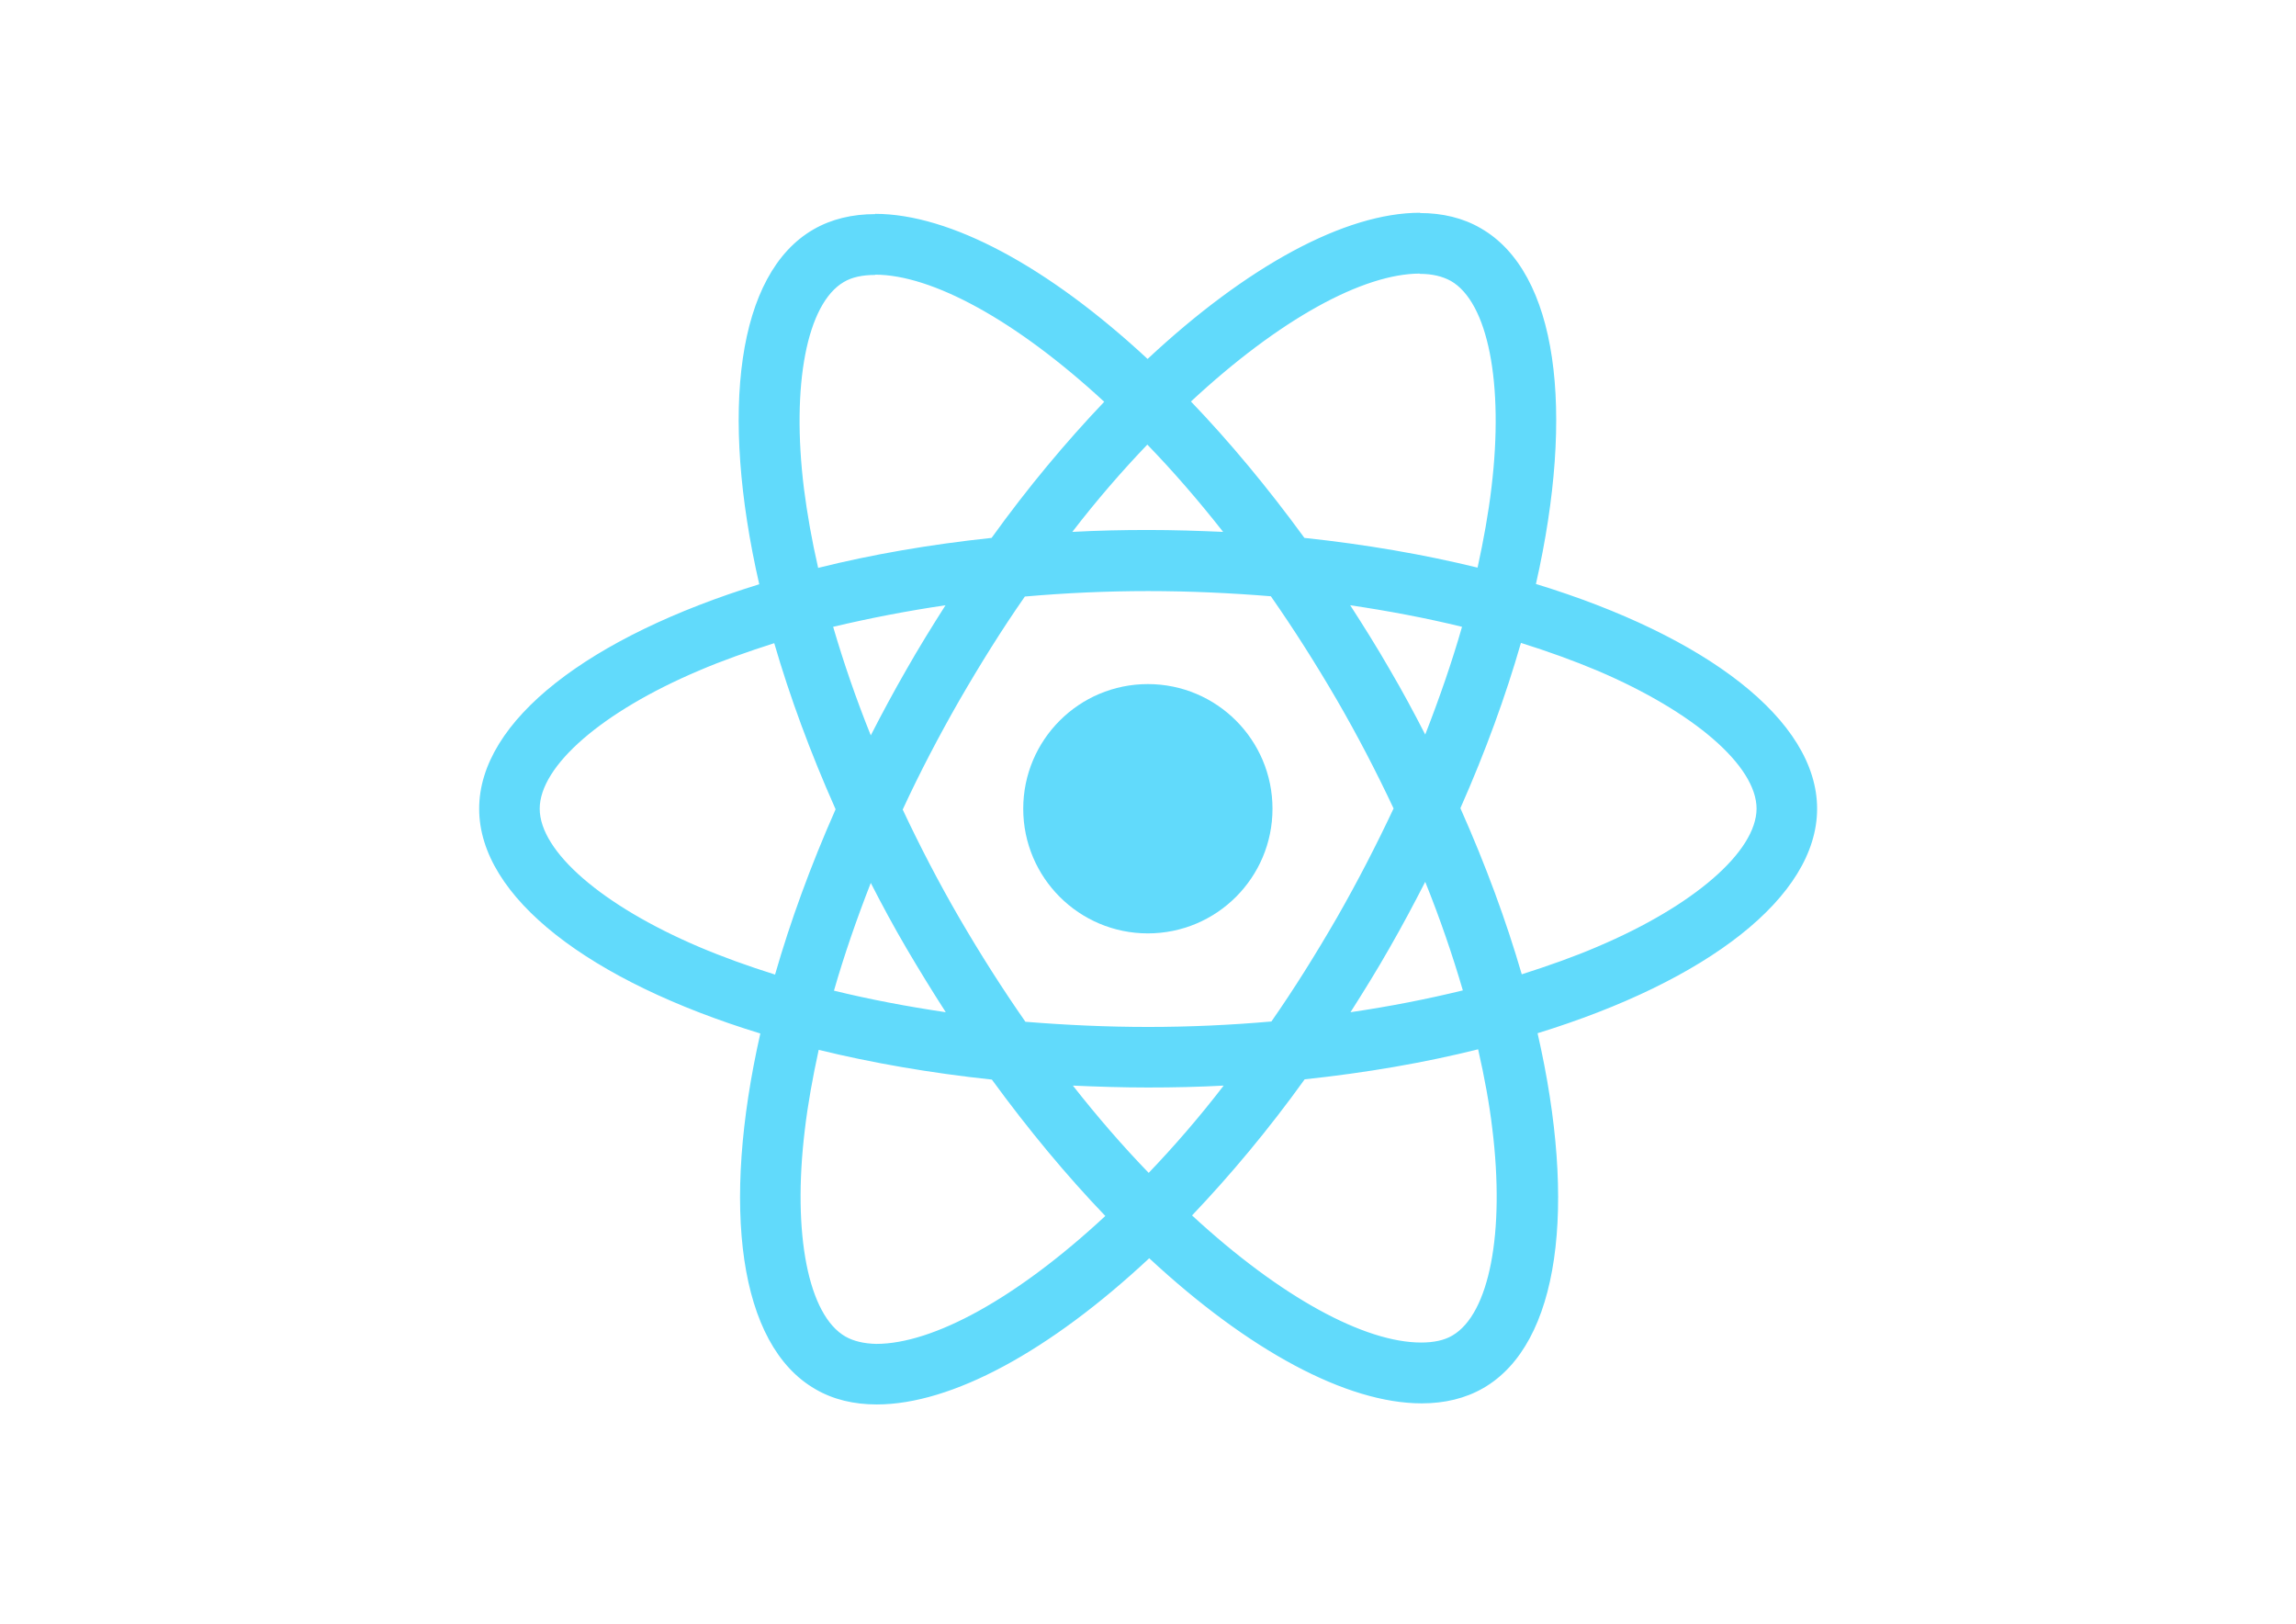
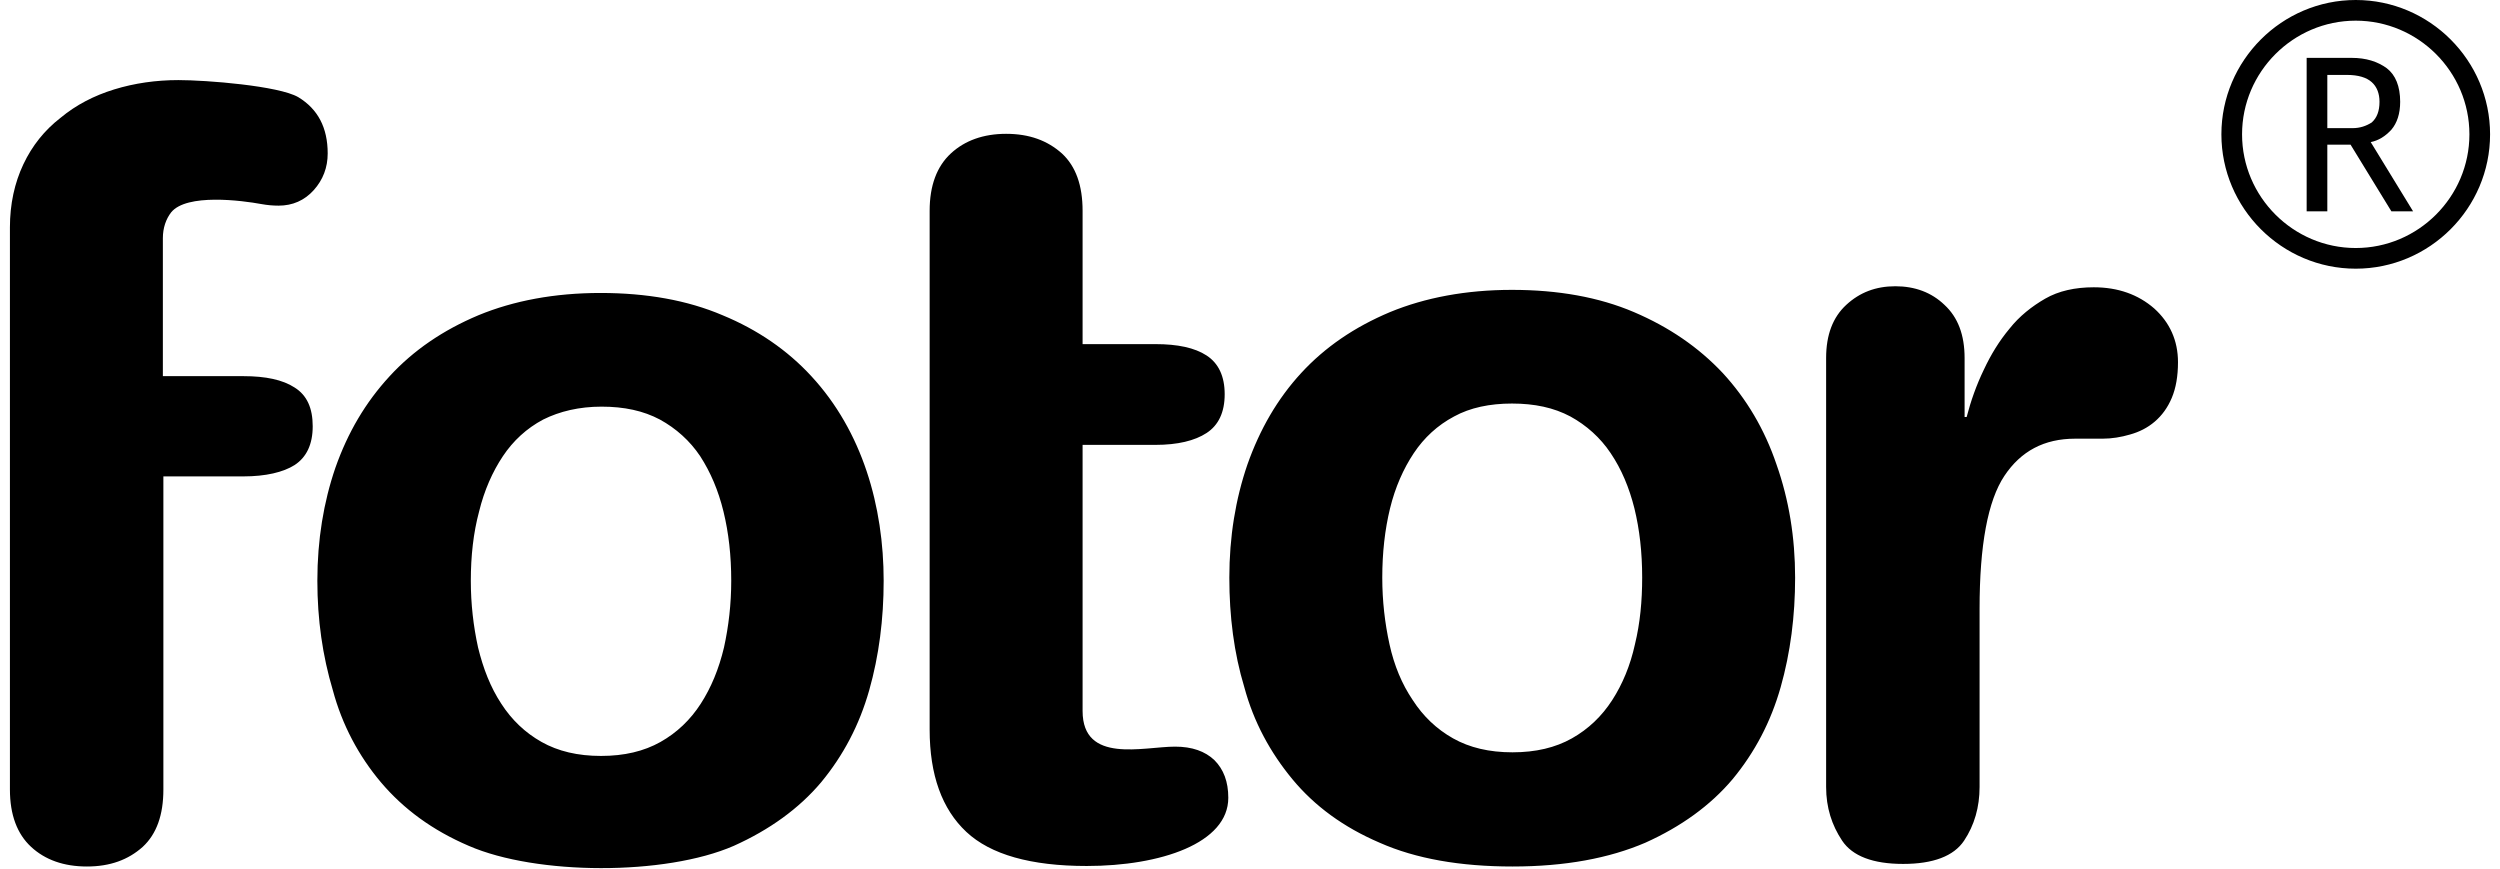
- <svg xmlns="http://www.w3.org/2000/svg" viewBox="0 0 841.9 595.3">
-   <g fill="#61DAFB">
-     <path d="M666.3 296.5c0-32.5-40.7-63.3-103.1-82.4 14.4-63.6 8-114.2-20.2-130.4-6.5-3.8-14.1-5.6-22.4-5.6v22.3c4.6 0 8.3.9 11.4 2.6 13.6 7.8 19.5 37.5 14.9 75.7-1.1 9.4-2.9 19.3-5.1 29.4-19.6-4.8-41-8.5-63.5-10.9-13.5-18.5-27.5-35.3-41.6-50 32.6-30.3 63.2-46.9 84-46.9V78c-27.5 0-63.5 19.6-99.9 53.6-36.4-33.8-72.4-53.2-99.9-53.2v22.3c20.7 0 51.4 16.5 84 46.6-14 14.7-28 31.4-41.3 49.9-22.6 2.4-44 6.1-63.6 11-2.3-10-4-19.7-5.2-29-4.7-38.2 1.1-67.9 14.6-75.8 3-1.8 6.9-2.6 11.5-2.6V78.5c-8.4 0-16 1.8-22.6 5.6-28.1 16.2-34.4 66.7-19.9 130.1-62.2 19.2-102.7 49.9-102.7 82.3 0 32.5 40.7 63.3 103.1 82.4-14.4 63.6-8 114.2 20.2 130.4 6.5 3.8 14.1 5.6 22.5 5.6 27.5 0 63.5-19.6 99.9-53.6 36.4 33.8 72.4 53.2 99.9 53.2 8.4 0 16-1.8 22.6-5.6 28.1-16.2 34.4-66.7 19.9-130.1 62-19.1 102.5-49.9 102.5-82.3zm-130.2-66.7c-3.7 12.9-8.3 26.2-13.5 39.5-4.1-8-8.4-16-13.1-24-4.6-8-9.5-15.8-14.4-23.4 14.2 2.1 27.9 4.7 41 7.9zm-45.8 106.5c-7.8 13.5-15.8 26.3-24.1 38.2-14.9 1.3-30 2-45.2 2-15.1 0-30.2-.7-45-1.9-8.3-11.9-16.4-24.6-24.2-38-7.6-13.1-14.5-26.4-20.8-39.8 6.2-13.4 13.2-26.8 20.7-39.9 7.8-13.5 15.8-26.3 24.1-38.2 14.9-1.3 30-2 45.2-2 15.1 0 30.2.7 45 1.9 8.3 11.9 16.4 24.6 24.2 38 7.6 13.1 14.5 26.4 20.8 39.8-6.3 13.4-13.2 26.8-20.7 39.9zm32.3-13c5.4 13.4 10 26.8 13.8 39.8-13.1 3.2-26.9 5.9-41.2 8 4.9-7.7 9.8-15.6 14.4-23.7 4.6-8 8.9-16.1 13-24.1zM421.2 430c-9.3-9.6-18.6-20.3-27.8-32 9 .4 18.2.7 27.5.7 9.4 0 18.7-.2 27.8-.7-9 11.7-18.3 22.4-27.5 32zm-74.4-58.9c-14.2-2.1-27.9-4.7-41-7.9 3.7-12.9 8.3-26.2 13.5-39.5 4.1 8 8.4 16 13.1 24 4.7 8 9.5 15.8 14.4 23.4zM420.7 163c9.3 9.6 18.6 20.3 27.8 32-9-.4-18.2-.7-27.5-.7-9.4 0-18.7.2-27.8.7 9-11.7 18.3-22.4 27.5-32zm-74 58.9c-4.9 7.7-9.8 15.6-14.4 23.7-4.6 8-8.9 16-13 24-5.4-13.4-10-26.8-13.8-39.8 13.1-3.1 26.9-5.8 41.2-7.9zm-90.5 125.2c-35.4-15.1-58.3-34.9-58.3-50.6 0-15.7 22.9-35.6 58.3-50.6 8.6-3.7 18-7 27.7-10.1 5.7 19.6 13.2 40 22.5 60.9-9.2 20.8-16.6 41.1-22.2 60.6-9.9-3.1-19.3-6.5-28-10.2zM310 490c-13.6-7.8-19.5-37.5-14.9-75.7 1.1-9.4 2.9-19.3 5.1-29.4 19.6 4.8 41 8.5 63.5 10.9 13.5 18.5 27.5 35.3 41.6 50-32.6 30.3-63.2 46.9-84 46.9-4.5-.1-8.3-1-11.3-2.7zm237.2-76.2c4.7 38.2-1.1 67.9-14.6 75.8-3 1.8-6.9 2.6-11.5 2.6-20.7 0-51.4-16.5-84-46.6 14-14.7 28-31.4 41.3-49.9 22.6-2.4 44-6.1 63.6-11 2.3 10.1 4.1 19.8 5.2 29.1zm38.5-66.7c-8.6 3.7-18 7-27.7 10.1-5.7-19.6-13.2-40-22.5-60.9 9.2-20.8 16.6-41.1 22.2-60.6 9.9 3.1 19.3 6.5 28.1 10.2 35.4 15.1 58.3 34.9 58.3 50.6-.1 15.7-23 35.6-58.4 50.6zM320.8 78.4z" />
-     <circle cx="420.9" cy="296.5" r="45.7" />
-     <path d="M520.5 78.1z" />
+ <svg width="72" height="25" viewBox="0 0 480 168">
+   <path d="M351.5 69.3c0-4.5 1.3-7.9 3.9-10.3 2.6-2.4 5.7-3.6 9.5-3.6s7 1.2 9.5 3.6c2.6 2.4 3.9 5.8 3.9 10.3v11.4h.4c.8-3.1 1.9-6.2 3.3-9.1 1.4-3 3-5.6 5-8 1.9-2.4 4.3-4.3 6.9-5.8s5.8-2.2 9.4-2.2c4.7 0 8.6 1.4 11.7 4.1 3 2.7 4.6 6.2 4.6 10.4 0 2.7-.4 5-1.2 6.9-.8 1.9-1.9 3.4-3.3 4.6s-3 2-4.8 2.5c-1.7.5-3.5.8-5.3.8h-5.3c-6 0-10.5 2.4-13.7 7.2s-4.8 13.4-4.8 25.7v34.5c0 3.9-1 7.4-3 10.4s-6 4.5-11.8 4.5-9.8-1.5-11.8-4.5-3.1-6.4-3.1-10.4v-83zM236 111.8c0-7.9 1.2-15.2 3.5-21.9 2.4-6.8 5.8-12.7 10.4-17.7 4.6-5 10.3-8.9 17.2-11.8 6.8-2.8 14.7-4.3 23.6-4.3s16.8 1.4 23.6 4.3c6.8 2.9 12.5 6.8 17.2 11.8 4.6 5 8.1 10.9 10.4 17.7 2.4 6.8 3.6 14.1 3.6 21.9 0 7.4-.9 14.5-2.8 21.2-1.9 6.7-5 12.6-9.3 17.8-4.3 5.1-10 9.2-16.9 12.3-7 3-15.5 4.6-25.7 4.6-10.1 0-18.7-1.5-25.7-4.6-7-3-12.6-7.1-16.9-12.3-4.3-5.2-7.5-11.1-9.3-17.8-2-6.6-2.9-13.7-2.9-21.2zm29.6 0c0 4.5.5 8.8 1.4 12.9s2.4 7.7 4.5 10.8c2 3.1 4.6 5.6 7.8 7.4 3.2 1.8 7 2.7 11.5 2.7s8.3-.9 11.5-2.7 5.8-4.3 7.8-7.4c2-3.1 3.5-6.7 4.4-10.8 1-4.1 1.4-8.4 1.4-12.9 0-4.9-.5-9.3-1.5-13.4-1-4-2.5-7.6-4.6-10.7-2-3-4.7-5.4-7.8-7.1-3.2-1.7-6.9-2.5-11.3-2.5-4.3 0-8.1.8-11.2 2.5-3.2 1.7-5.8 4.1-7.8 7.1s-3.6 6.6-4.6 10.7c-1 4.1-1.5 8.6-1.5 13.4zm-87.6-71c0-4.9 1.4-8.6 4.1-11.1 2.7-2.5 6.3-3.8 10.7-3.8 4.5 0 8 1.3 10.8 3.8 2.7 2.5 4 6.2 4 11.1v25.8h14.1c4.3 0 7.6.7 9.9 2.2 2.3 1.5 3.5 4 3.5 7.5s-1.2 6-3.5 7.5-5.6 2.3-9.9 2.3h-14.1v51.5c0 10.3 11.8 6.9 17.9 6.9 3.3 0 5.8.9 7.6 2.6 1.8 1.8 2.7 4.2 2.7 7.3 0 8.8-13.1 13.2-27.4 13.2-10.8 0-18.6-2.2-23.3-6.6-4.7-4.4-7.1-11-7.1-19.8V40.8zM59.5 112.4c0-7.9 1.2-15.2 3.5-21.9 2.4-6.8 5.8-12.6 10.5-17.7 4.6-5 10.3-8.9 17.2-11.8 6.8-2.8 14.7-4.3 23.6-4.3s16.8 1.4 23.6 4.3c6.8 2.8 12.6 6.8 17.2 11.8 9.9 10.7 14 25.2 14 39.6 0 7.4-.9 14.5-2.8 21.2-1.9 6.7-5 12.6-9.3 17.8-4.3 5.1-10 9.2-16.9 12.3-13.3 5.8-38.2 5.7-51.3 0-7-3-12.6-7.1-17-12.3-4.3-5.1-7.5-11.1-9.3-17.8-2-6.7-3-13.7-3-21.2zm29.7 0c0 4.5.5 8.8 1.4 12.9 1 4.1 2.4 7.7 4.5 10.9 2 3.1 4.6 5.6 7.8 7.4 3.2 1.8 7 2.7 11.5 2.7s8.3-.9 11.5-2.7c3.2-1.8 5.8-4.3 7.8-7.4 2-3.1 3.5-6.7 4.5-10.9.9-4.1 1.4-8.4 1.4-12.9 0-4.9-.5-9.3-1.5-13.4s-2.5-7.6-4.5-10.7c-2-3-4.7-5.4-7.8-7.1-3.2-1.7-6.9-2.5-11.3-2.5-4.3 0-8.1.9-11.3 2.5-3.2 1.7-5.8 4.1-7.8 7.1s-3.6 6.6-4.6 10.7c-1.1 4.1-1.6 8.6-1.6 13.4zM0 44v108.8c0 4.9 1.4 8.6 4.1 11.1s6.3 3.8 10.8 3.8 8-1.3 10.8-3.8c2.7-2.5 4-6.2 4-11.1V92.2h15.5c4.3 0 7.7-.8 9.9-2.2 2.3-1.5 3.5-4 3.5-7.5s-1.1-6-3.5-7.5c-2.3-1.5-5.6-2.2-9.9-2.2H29.6V46.1c0-2 .6-3.7 1.6-5 3-3.7 13.7-2.3 17.5-1.6 1.1.2 2.2.3 3.3.3 2.7 0 5-1 6.8-3s2.7-4.4 2.7-7.1c0-5-1.9-8.6-5.7-10.9-3.8-2.2-17.8-3.3-23.2-3.3-4.3 0-8.5.6-12.4 1.8s-7.4 3-10.4 5.5c-3.1 2.4-5.5 5.4-7.2 9S0 39.5 0 44z" />
+   <g>
+     <path d="M465.1 40.9h-4.2L453 28h-4.5v12.9h-4V11.2h8.7c2.8 0 5 .7 6.8 2 1.7 1.3 2.6 3.5 2.6 6.5 0 2.3-.6 4.1-1.7 5.4-1.2 1.3-2.5 2.1-4 2.4l8.2 13.4zm-6.5-21.2c0-1.6-.5-2.9-1.5-3.8s-2.6-1.4-4.8-1.4h-3.8v10.3h4.9c1.4 0 2.6-.4 3.7-1.1 1-.9 1.5-2.2 1.5-4z" />
+     <path d="M454 52c-14.3 0-26-11.7-26-26s11.7-26 26-26 26 11.7 26 26-11.7 26-26 26zm0-48c-12.1 0-22 9.9-22 22s9.9 22 22 22 22-9.9 22-22-9.9-22-22-22z" />
  </g>
</svg>
